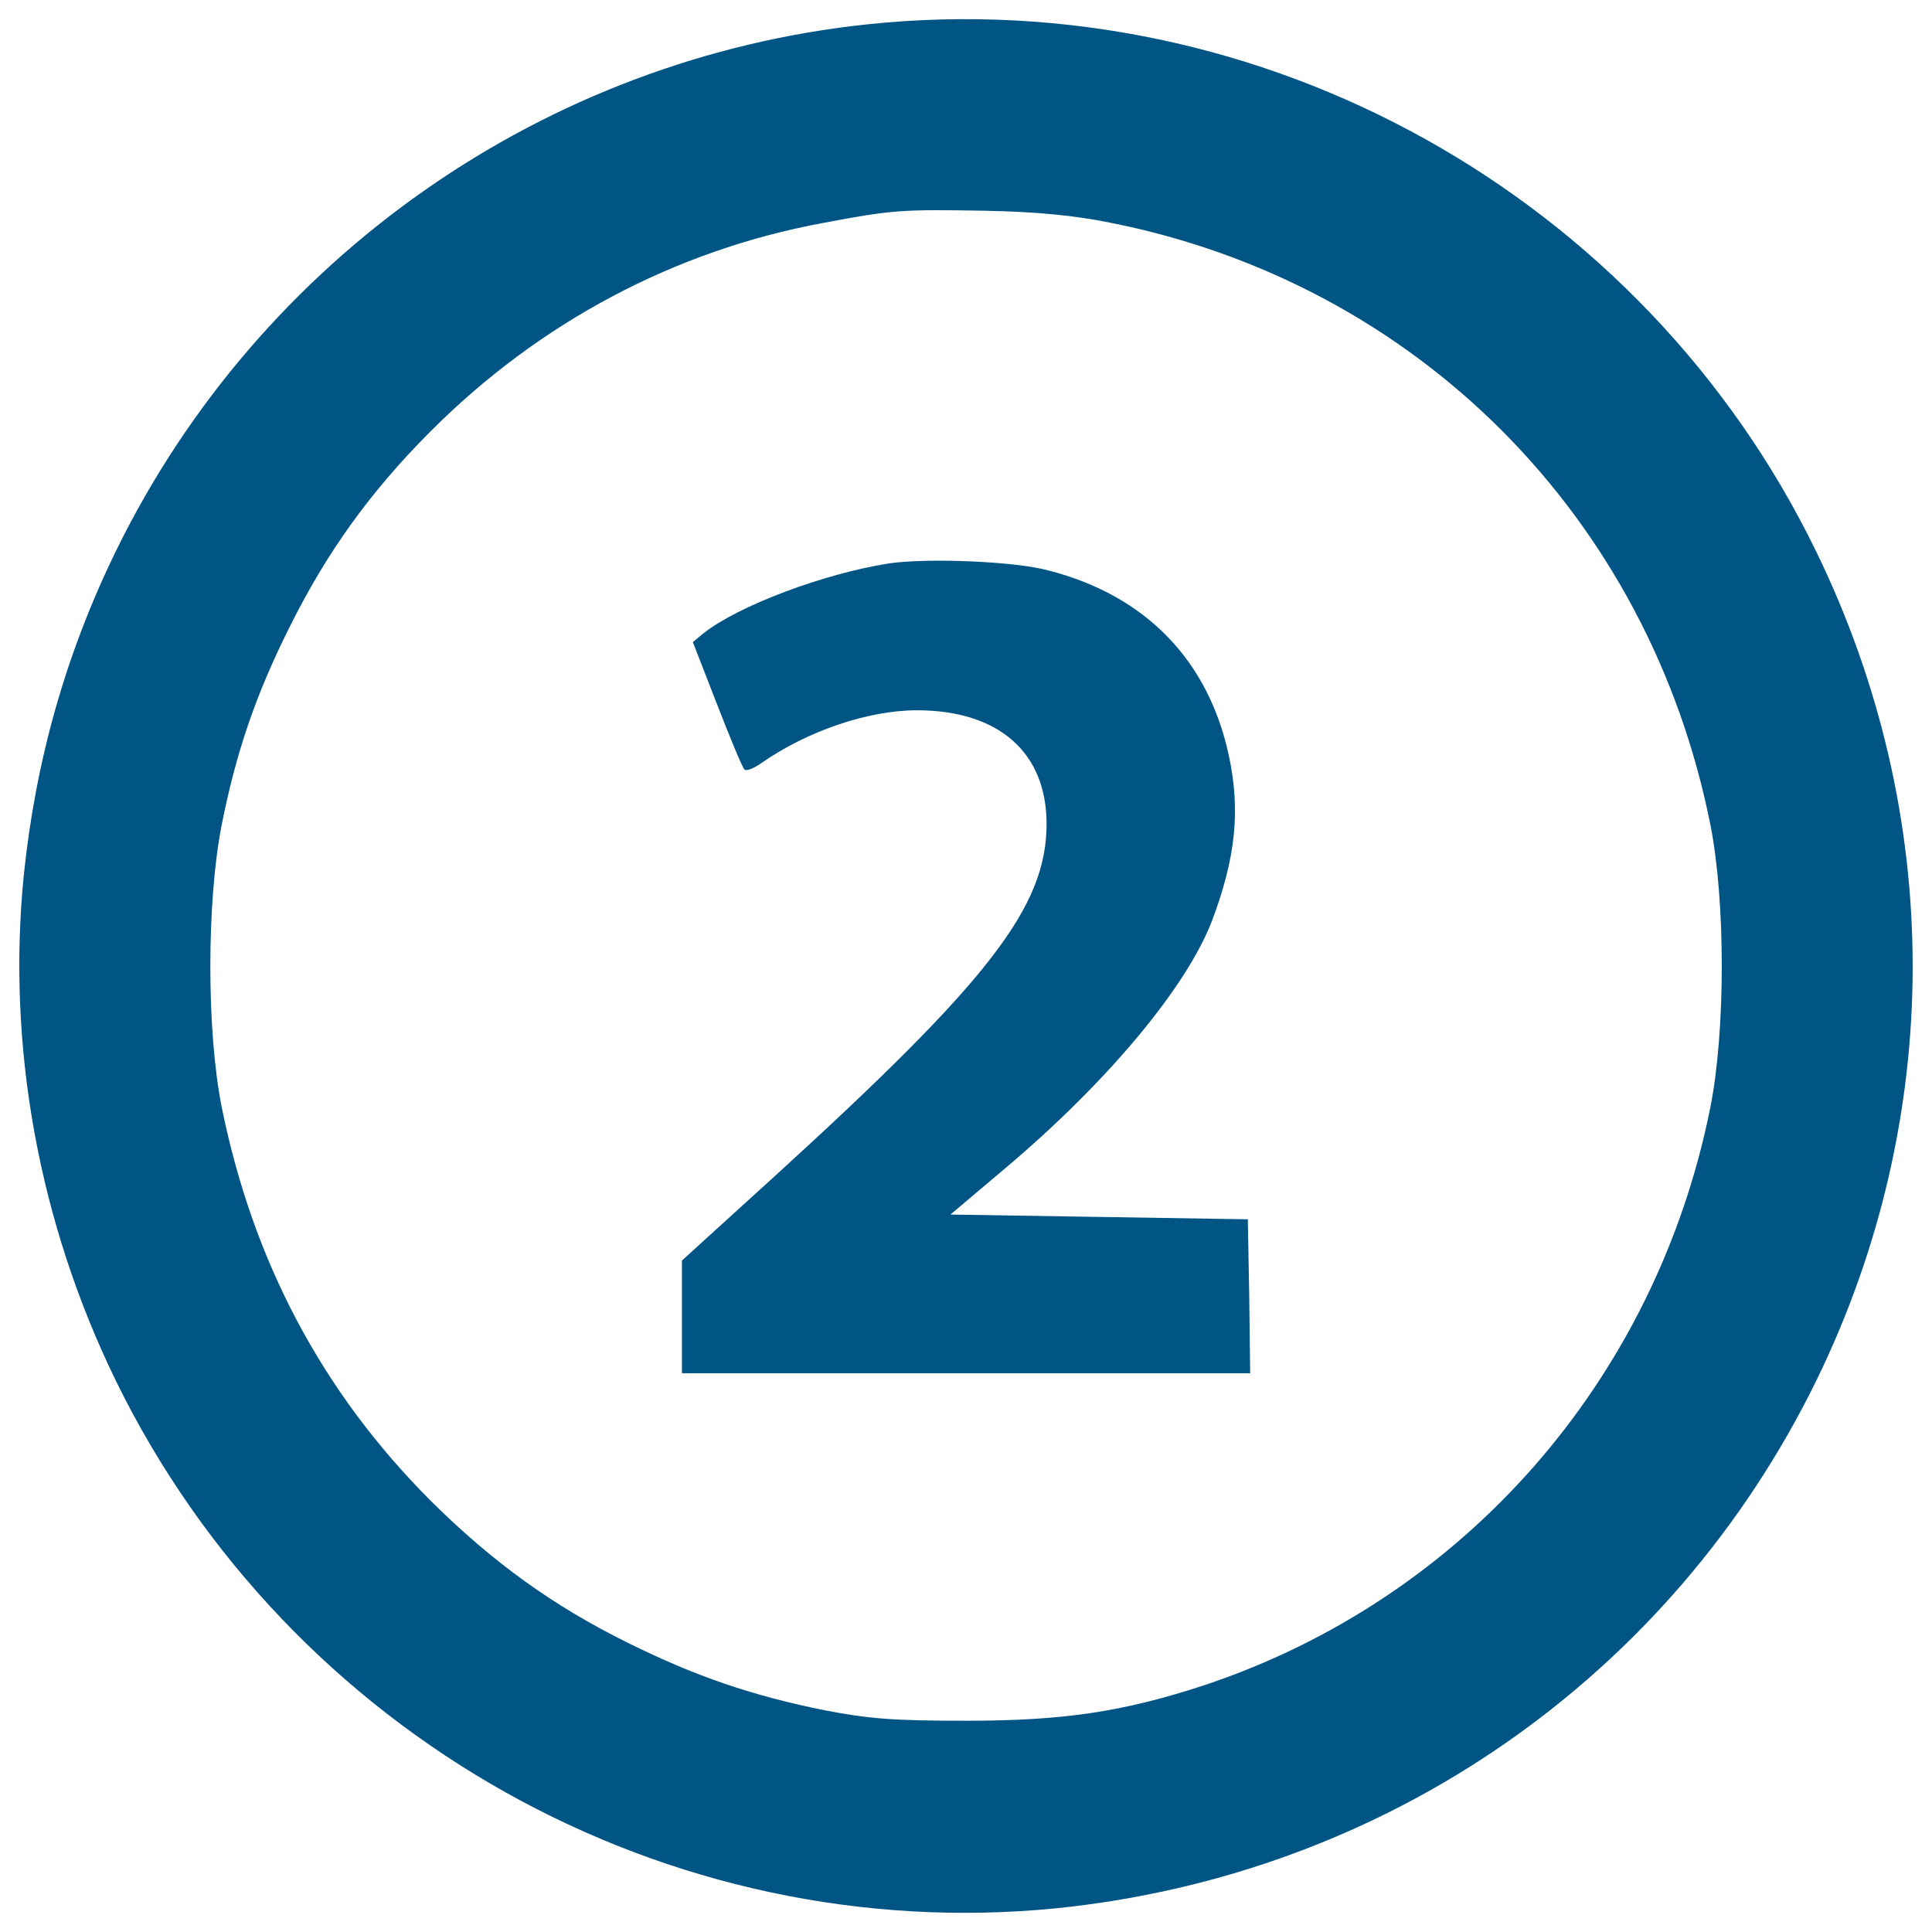
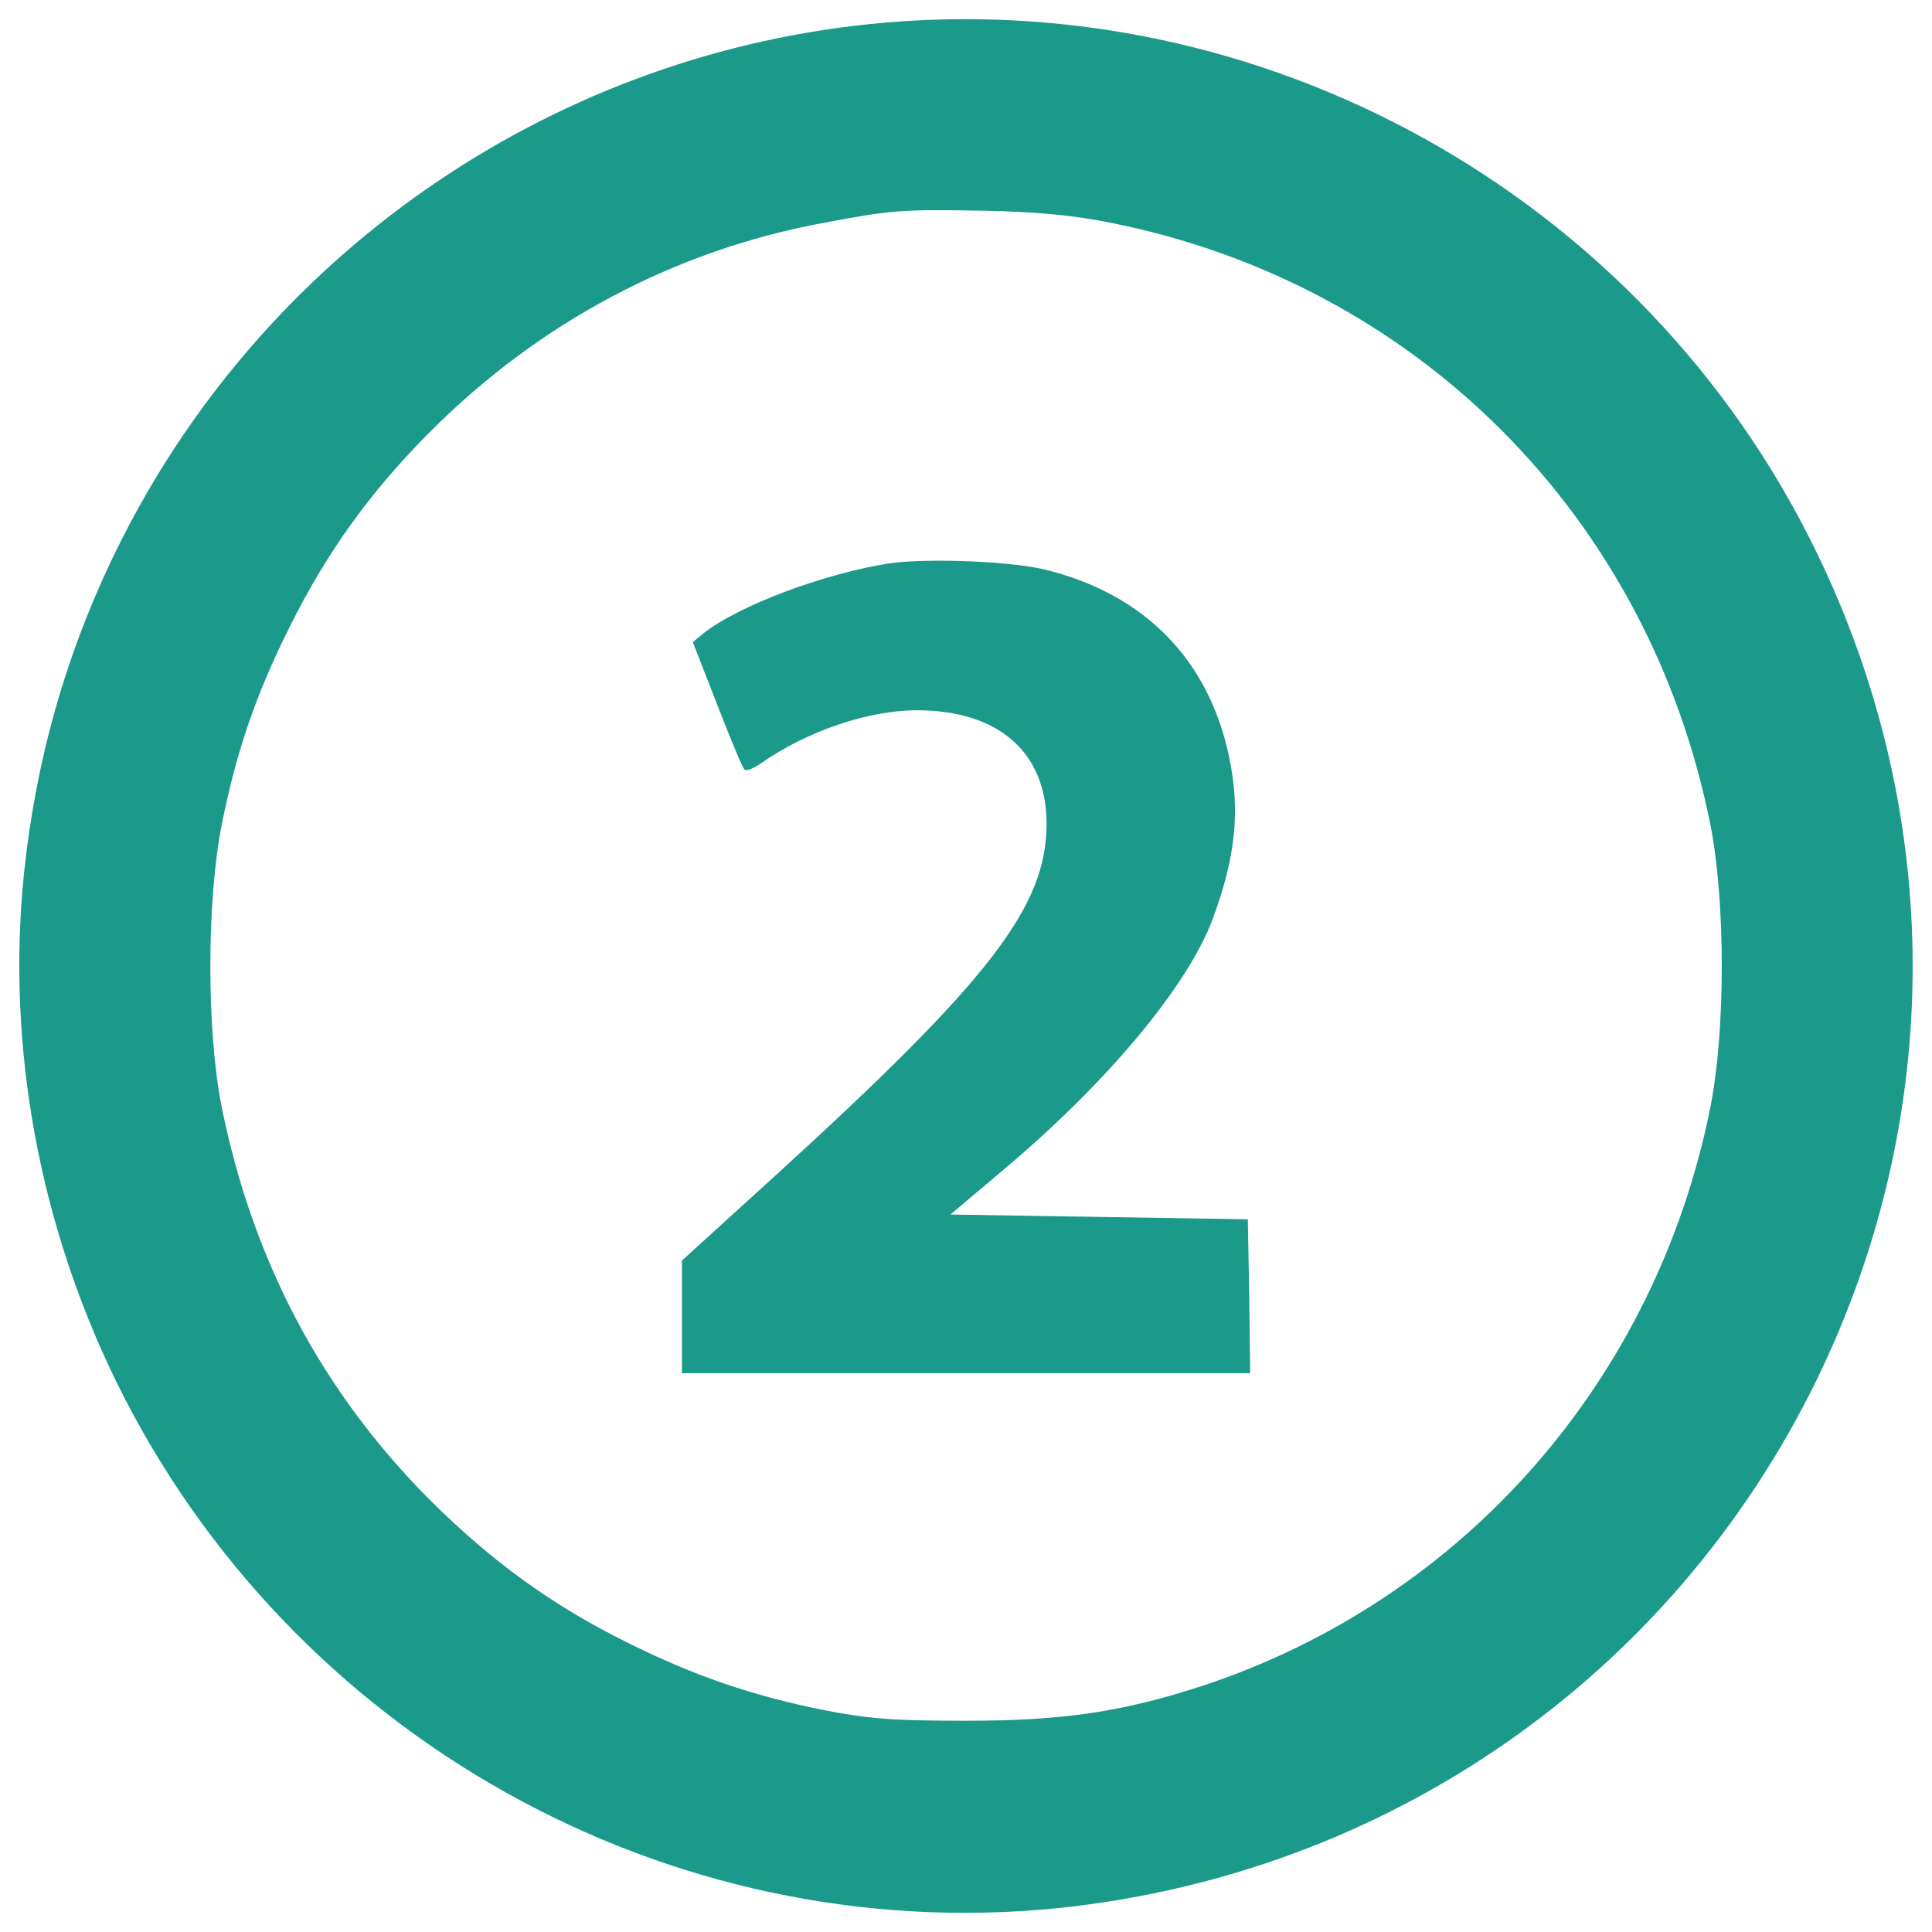
<svg xmlns="http://www.w3.org/2000/svg" version="1.1" x="0px" y="0px" viewBox="0 0 1000 1000" enable-background="new 0 0 1000 1000" xml:space="preserve" id="svg2">
  <defs id="defs16" />
-   <g id="g6" style="fill:#005584;fill-opacity:1">
-     <g transform="translate(0,511) scale(0.1,-0.1)" id="g8" style="fill:#005584;fill-opacity:1">
-       <path d="M4497.9,4985C2821.5,4811,1343.6,3776.7,600.9,2259.6C341.1,1727.8,184.3,1173.9,123,578.3c-88.2-887.2,78.4-1799,477.9-2617.6C1500.4-3875,3453.8-4968.1,5468.4-4767.1c1708.3,174,3181.3,1196,3933.7,2732.8c664.2,1362.7,664.2,2923.9-2.4,4291.5C8502.7,4100.2,6532.1,5195.8,4497.9,4985z M5742.9,3958.1c1588.2-313.7,2791.6-1519.6,3110.2-3117.6c78.4-397,78.4-1063.7,0-1460.7c-281.9-1411.7-1274.5-2544-2620-2992.6c-419.1-137.2-725.5-183.8-1232.8-183.8c-372.5,0-502.4,9.8-730.4,53.9c-377.4,76-671.6,176.5-1022,350.5c-387.2,191.2-701,419.1-1017.1,732.8c-563.7,563.7-921.5,1240.2-1083.3,2039.2c-78.4,394.6-78.4,1061.2,0,1460.7c76,382.3,178.9,678.9,350.5,1022c193.6,389.7,419.1,703.4,732.8,1017.1c563.7,563.7,1262.2,933.8,2026.9,1075.9c362.7,68.6,409.3,71.1,840.7,63.7C5360.6,4014.4,5561.6,3994.8,5742.9,3958.1z" id="path10" style="fill:#005584;fill-opacity:1" />
-       <path d="M4598.4,2193.4c-338.2-53.9-774.5-218.1-955.9-360.3l-56.4-46.6l125-321.1c68.6-176.5,132.3-330.9,142.2-338.2c9.8-9.8,46.6,4.9,85.8,31.9c237.7,166.7,553.9,274.5,806.3,274.5c424,0,671.6-218.1,671.6-588.2c0-428.9-294.1-808.8-1401.9-1818.6l-485.3-441.2V-1706v-291.7h1470.5h1470.6l-4.9,399.5l-7.3,397.1l-769.6,12.3l-769.6,12.3l284.3,240.2C5735.6-487.9,6144.9,4.8,6274.8,347.9c120.1,321.1,147.1,566.2,85.8,850.5c-105.4,492.6-428.9,828.4-931.3,958.3C5250.3,2205.7,4796.9,2222.8,4598.4,2193.4z" id="path12" style="fill:#005584;fill-opacity:1" />
+   <g id="g6" style="fill:#1b998b;fill-opacity:1">
+     <g transform="translate(0,511) scale(0.1,-0.1)" id="g8" style="fill:#1b998b;fill-opacity:1">
+       <path d="M4497.9,4985C2821.5,4811,1343.6,3776.7,600.9,2259.6C341.1,1727.8,184.3,1173.9,123,578.3c-88.2-887.2,78.4-1799,477.9-2617.6C1500.4-3875,3453.8-4968.1,5468.4-4767.1c1708.3,174,3181.3,1196,3933.7,2732.8c664.2,1362.7,664.2,2923.9-2.4,4291.5C8502.7,4100.2,6532.1,5195.8,4497.9,4985z M5742.9,3958.1c1588.2-313.7,2791.6-1519.6,3110.2-3117.6c78.4-397,78.4-1063.7,0-1460.7c-281.9-1411.7-1274.5-2544-2620-2992.6c-419.1-137.2-725.5-183.8-1232.8-183.8c-372.5,0-502.4,9.8-730.4,53.9c-377.4,76-671.6,176.5-1022,350.5c-387.2,191.2-701,419.1-1017.1,732.8c-563.7,563.7-921.5,1240.2-1083.3,2039.2c-78.4,394.6-78.4,1061.2,0,1460.7c76,382.3,178.9,678.9,350.5,1022c193.6,389.7,419.1,703.4,732.8,1017.1c563.7,563.7,1262.2,933.8,2026.9,1075.9c362.7,68.6,409.3,71.1,840.7,63.7C5360.6,4014.4,5561.6,3994.8,5742.9,3958.1z" id="path10" style="fill:#1b998b;fill-opacity:1" />
+       <path d="M4598.4,2193.4c-338.2-53.9-774.5-218.1-955.9-360.3l-56.4-46.6l125-321.1c68.6-176.5,132.3-330.9,142.2-338.2c9.8-9.8,46.6,4.9,85.8,31.9c237.7,166.7,553.9,274.5,806.3,274.5c424,0,671.6-218.1,671.6-588.2c0-428.9-294.1-808.8-1401.9-1818.6l-485.3-441.2V-1706v-291.7h1470.5h1470.6l-4.9,399.5l-7.3,397.1l-769.6,12.3l-769.6,12.3l284.3,240.2C5735.6-487.9,6144.9,4.8,6274.8,347.9c120.1,321.1,147.1,566.2,85.8,850.5c-105.4,492.6-428.9,828.4-931.3,958.3C5250.3,2205.7,4796.9,2222.8,4598.4,2193.4z" id="path12" style="fill:#1b998b;fill-opacity:1" />
    </g>
  </g>
</svg>
